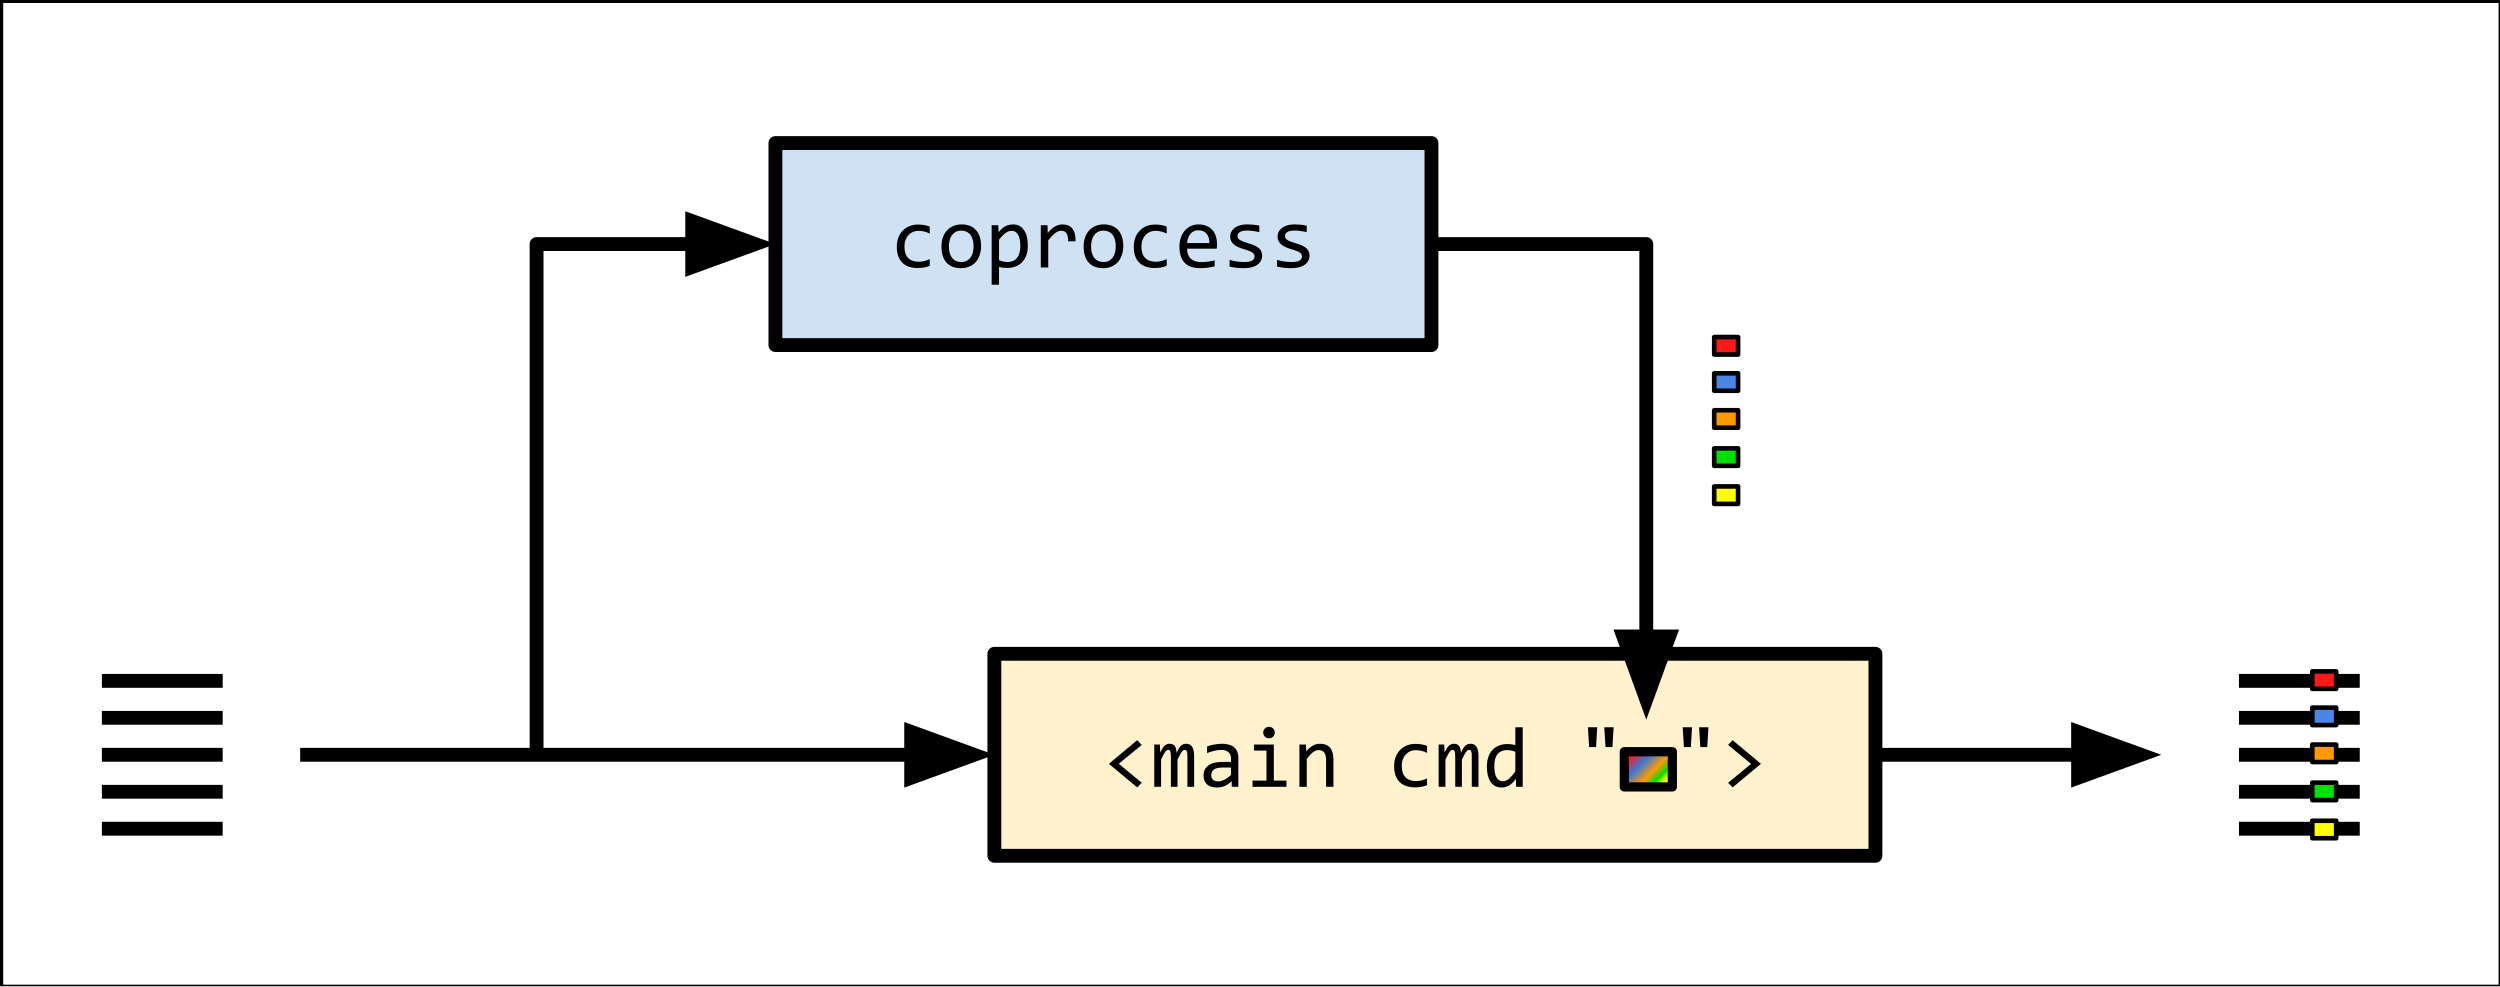
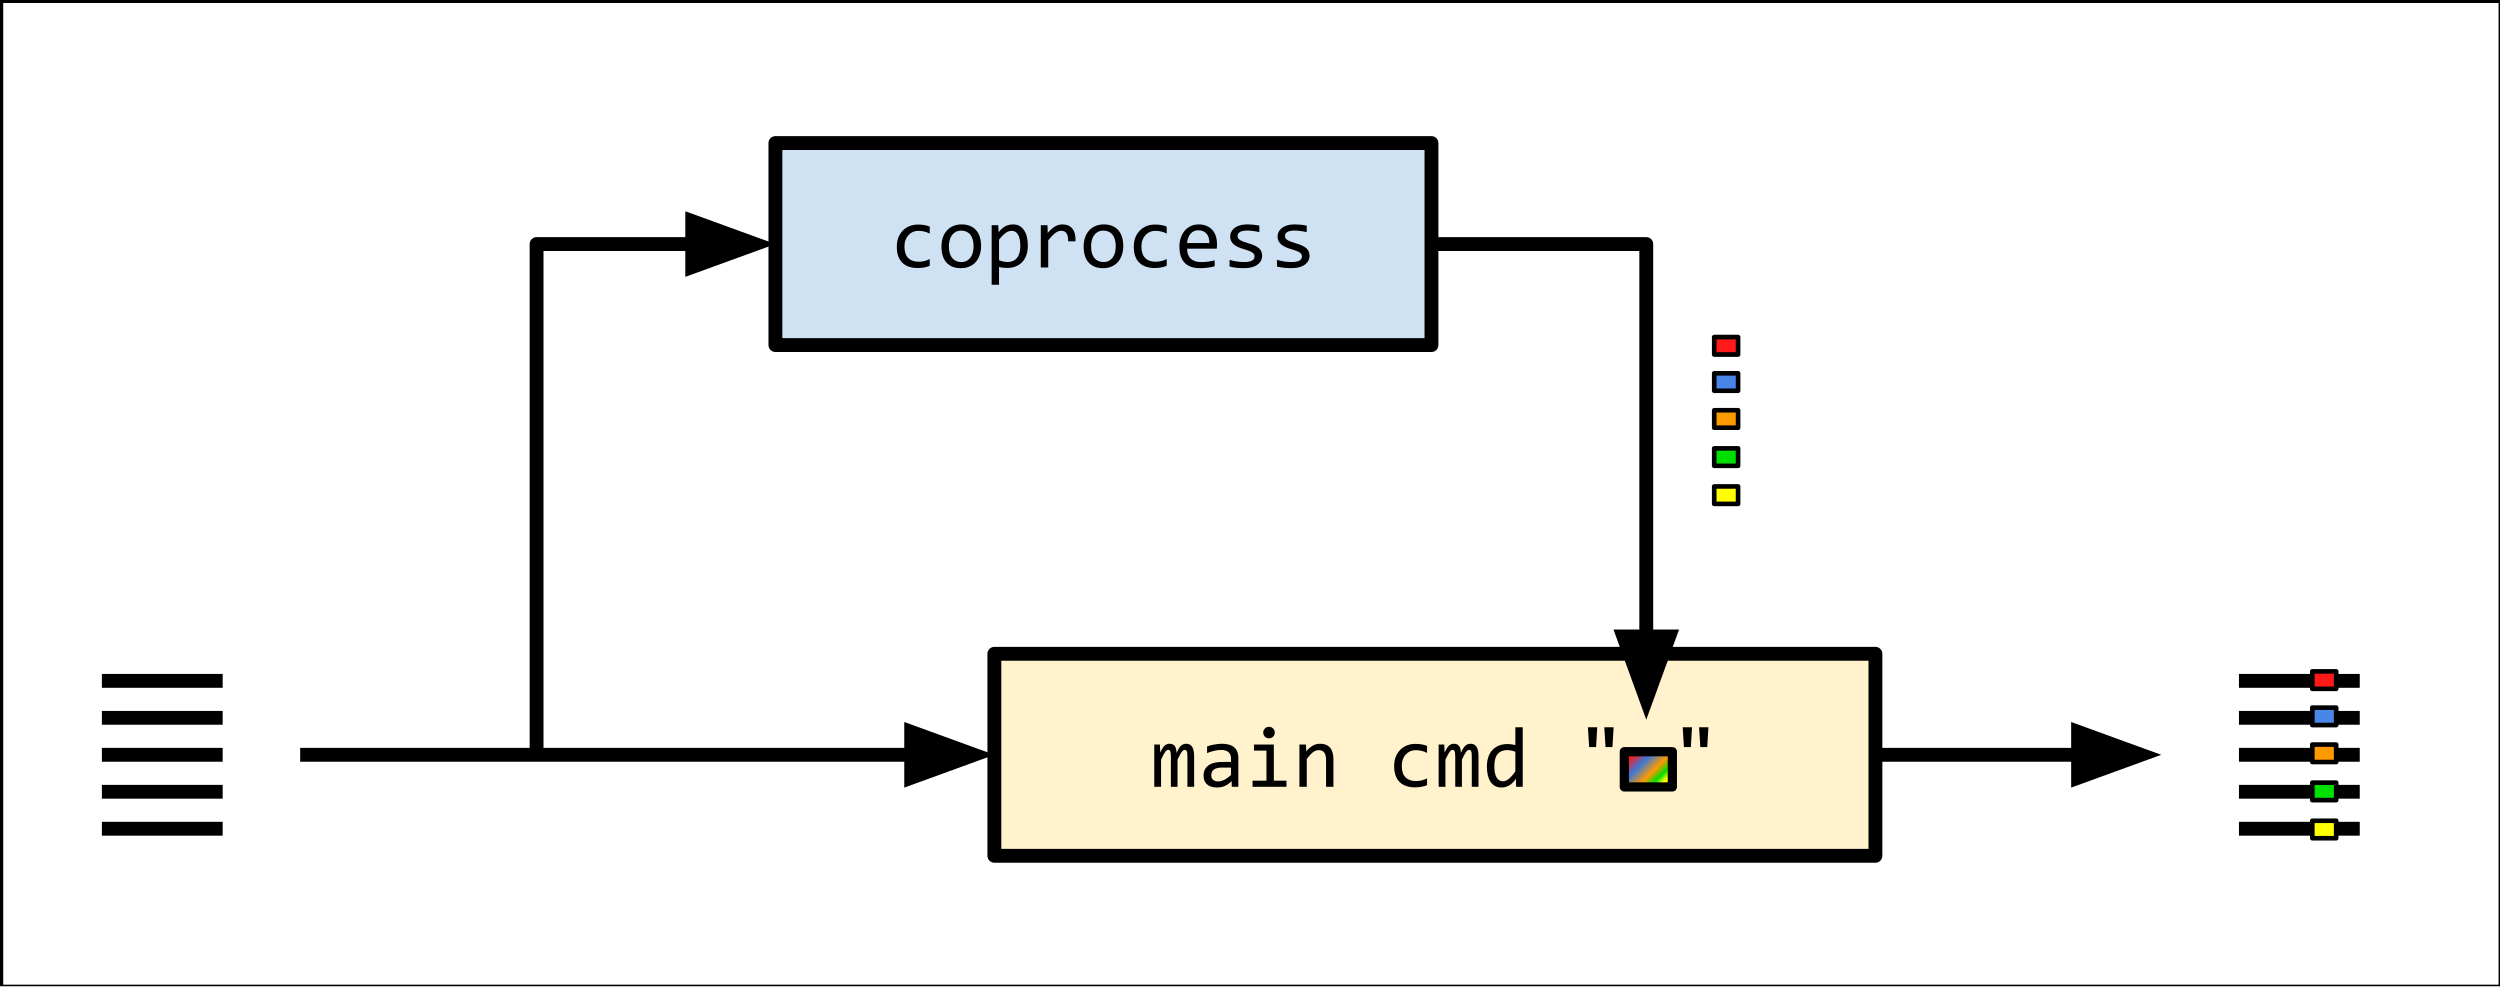
<svg xmlns="http://www.w3.org/2000/svg" version="1.1" viewBox="0.0 0.0 541.045 213.433" fill="none" stroke="none" stroke-linecap="square" stroke-miterlimit="10">
  <clipPath id="p.0">
    <path d="m0 0l541.045 0l0 213.433l-541.045 0l0 -213.433z" clip-rule="nonzero" />
  </clipPath>
  <g clip-path="url(#p.0)">
    <path fill="#000000" fill-opacity="0.0" d="m0 0l541.045 0l0 213.433l-541.045 0z" fill-rule="evenodd" />
    <path fill="#ffffff" d="m0.197 0.155l541.039 0l0 213.449l-541.039 0z" fill-rule="evenodd" />
    <path stroke="#000000" stroke-width="1.0" stroke-linejoin="round" stroke-linecap="butt" d="m0.197 0.155l541.039 0l0 213.449l-541.039 0z" fill-rule="evenodd" />
    <path fill="#000000" fill-opacity="0.0" d="m64.962 163.352l150.236 0" fill-rule="evenodd" />
    <path stroke="#000000" stroke-width="3.0" stroke-linejoin="round" stroke-linecap="butt" d="m64.962 163.352l132.236 0" fill-rule="evenodd" />
    <path fill="#000000" stroke="#000000" stroke-width="3.0" stroke-linecap="butt" d="m197.198 168.307l13.614 -4.955l-13.614 -4.955z" fill-rule="evenodd" />
    <path fill="#cfe2f3" d="m167.811 30.961l141.984 0l0 43.717l-141.984 0z" fill-rule="evenodd" />
    <path stroke="#000000" stroke-width="3.0" stroke-linejoin="round" stroke-linecap="butt" d="m167.811 30.961l141.984 0l0 43.717l-141.984 0z" fill-rule="evenodd" />
    <path fill="#000000" d="m201.208 57.537q-0.625 0.25 -1.281 0.359q-0.641 0.109 -1.328 0.109q-2.172 0 -3.344 -1.172q-1.172 -1.172 -1.172 -3.438q0 -1.078 0.328 -1.953q0.344 -0.891 0.953 -1.516q0.609 -0.641 1.453 -0.984q0.859 -0.344 1.875 -0.344q0.719 0 1.328 0.109q0.625 0.094 1.188 0.328l0 1.516q-0.594 -0.312 -1.219 -0.453q-0.609 -0.141 -1.266 -0.141q-0.609 0 -1.156 0.234q-0.531 0.234 -0.938 0.672q-0.406 0.422 -0.656 1.062q-0.234 0.625 -0.234 1.422q0 1.656 0.797 2.484q0.812 0.812 2.25 0.812q0.641 0 1.25 -0.141q0.609 -0.141 1.172 -0.438l0 1.469zm11.117 -4.297q0 1.062 -0.312 1.953q-0.297 0.891 -0.859 1.531q-0.562 0.625 -1.375 0.969q-0.812 0.344 -1.844 0.344q-0.984 0 -1.766 -0.297q-0.766 -0.312 -1.312 -0.891q-0.547 -0.594 -0.828 -1.469q-0.281 -0.875 -0.281 -2.016q0 -1.062 0.297 -1.938q0.297 -0.891 0.859 -1.516q0.562 -0.641 1.375 -0.984q0.812 -0.359 1.844 -0.359q0.984 0 1.766 0.312q0.781 0.297 1.312 0.891q0.547 0.578 0.828 1.453q0.297 0.875 0.297 2.016zm-1.625 0.062q0 -0.844 -0.188 -1.469q-0.188 -0.641 -0.531 -1.062q-0.344 -0.422 -0.844 -0.641q-0.5 -0.219 -1.109 -0.219q-0.703 0 -1.219 0.281q-0.5 0.281 -0.828 0.75q-0.312 0.453 -0.469 1.078q-0.156 0.609 -0.156 1.281q0 0.859 0.188 1.5q0.188 0.625 0.531 1.047q0.359 0.422 0.844 0.641q0.5 0.219 1.109 0.219q0.719 0 1.219 -0.281q0.5 -0.281 0.828 -0.734q0.328 -0.469 0.469 -1.078q0.156 -0.625 0.156 -1.312zm11.742 -0.156q0 1.219 -0.344 2.141q-0.344 0.906 -0.953 1.516q-0.594 0.594 -1.422 0.891q-0.812 0.297 -1.766 0.297q-0.438 0 -0.875 -0.047q-0.438 -0.047 -0.875 -0.156l0 3.828l-1.594 0l0 -12.875l1.422 0l0.094 1.531q0.688 -0.938 1.453 -1.312q0.781 -0.391 1.688 -0.391q0.781 0 1.375 0.328q0.594 0.328 0.984 0.938q0.406 0.594 0.609 1.438q0.203 0.828 0.203 1.875zm-1.625 0.062q0 -0.719 -0.109 -1.312q-0.109 -0.609 -0.344 -1.031q-0.219 -0.422 -0.578 -0.656q-0.344 -0.25 -0.844 -0.25q-0.297 0 -0.609 0.094q-0.312 0.094 -0.641 0.328q-0.328 0.219 -0.703 0.594q-0.359 0.359 -0.781 0.906l0 4.438q0.438 0.172 0.922 0.281q0.484 0.109 0.938 0.109q1.281 0 2.016 -0.875q0.734 -0.875 0.734 -2.625zm4.429 -4.469l1.453 0l0.047 1.688q0.812 -0.984 1.594 -1.422q0.797 -0.438 1.594 -0.438q1.422 0 2.156 0.922q0.734 0.922 0.672 2.734l-1.594 0q0.016 -1.203 -0.359 -1.734q-0.375 -0.547 -1.109 -0.547q-0.312 0 -0.641 0.109q-0.328 0.109 -0.672 0.359q-0.328 0.25 -0.719 0.641q-0.375 0.391 -0.812 0.953l0 5.875l-1.609 0l0 -9.141zm17.851 4.5q0 1.062 -0.312 1.953q-0.297 0.891 -0.859 1.531q-0.562 0.625 -1.375 0.969q-0.812 0.344 -1.844 0.344q-0.984 0 -1.766 -0.297q-0.766 -0.312 -1.312 -0.891q-0.547 -0.594 -0.828 -1.469q-0.281 -0.875 -0.281 -2.016q0 -1.062 0.297 -1.938q0.297 -0.891 0.859 -1.516q0.562 -0.641 1.375 -0.984q0.812 -0.359 1.844 -0.359q0.984 0 1.766 0.312q0.781 0.297 1.312 0.891q0.547 0.578 0.828 1.453q0.297 0.875 0.297 2.016zm-1.625 0.062q0 -0.844 -0.188 -1.469q-0.188 -0.641 -0.531 -1.062q-0.344 -0.422 -0.844 -0.641q-0.5 -0.219 -1.109 -0.219q-0.703 0 -1.219 0.281q-0.5 0.281 -0.828 0.75q-0.312 0.453 -0.469 1.078q-0.156 0.609 -0.156 1.281q0 0.859 0.188 1.5q0.188 0.625 0.531 1.047q0.359 0.422 0.844 0.641q0.5 0.219 1.109 0.219q0.719 0 1.219 -0.281q0.5 -0.281 0.828 -0.734q0.328 -0.469 0.469 -1.078q0.156 -0.625 0.156 -1.312zm11.023 4.234q-0.625 0.25 -1.281 0.359q-0.641 0.109 -1.328 0.109q-2.172 0 -3.344 -1.172q-1.172 -1.172 -1.172 -3.438q0 -1.078 0.328 -1.953q0.344 -0.891 0.953 -1.516q0.609 -0.641 1.453 -0.984q0.859 -0.344 1.875 -0.344q0.719 0 1.328 0.109q0.625 0.094 1.188 0.328l0 1.516q-0.594 -0.312 -1.219 -0.453q-0.609 -0.141 -1.266 -0.141q-0.609 0 -1.156 0.234q-0.531 0.234 -0.938 0.672q-0.406 0.422 -0.656 1.062q-0.234 0.625 -0.234 1.422q0 1.656 0.797 2.484q0.812 0.812 2.25 0.812q0.641 0 1.25 -0.141q0.609 -0.141 1.172 -0.438l0 1.469zm10.882 -4.719q0 0.344 -0.016 0.578q0 0.219 -0.031 0.422l-6.422 0q0 1.406 0.781 2.156q0.797 0.75 2.266 0.75q0.406 0 0.797 -0.031q0.406 -0.031 0.781 -0.078q0.375 -0.062 0.719 -0.125q0.344 -0.078 0.625 -0.156l0 1.297q-0.641 0.188 -1.469 0.297q-0.812 0.109 -1.688 0.109q-1.172 0 -2.016 -0.312q-0.844 -0.312 -1.391 -0.922q-0.547 -0.609 -0.812 -1.484q-0.25 -0.875 -0.25 -2.0q0 -0.953 0.281 -1.812q0.281 -0.859 0.812 -1.516q0.531 -0.656 1.297 -1.031q0.781 -0.391 1.766 -0.391q0.953 0 1.688 0.312q0.75 0.297 1.25 0.844q0.5 0.547 0.766 1.344q0.266 0.781 0.266 1.75zm-1.656 -0.219q0.031 -0.609 -0.125 -1.109q-0.141 -0.516 -0.453 -0.875q-0.297 -0.375 -0.75 -0.578q-0.453 -0.203 -1.062 -0.203q-0.516 0 -0.953 0.203q-0.422 0.203 -0.734 0.562q-0.297 0.359 -0.5 0.875q-0.188 0.516 -0.234 1.125l4.812 0zm11.429 2.781q0 0.484 -0.172 0.875q-0.156 0.375 -0.438 0.672q-0.281 0.297 -0.656 0.516q-0.375 0.203 -0.797 0.344q-0.422 0.125 -0.875 0.188q-0.453 0.062 -0.875 0.062q-0.922 0 -1.703 -0.078q-0.781 -0.078 -1.531 -0.266l0 -1.453q0.797 0.234 1.594 0.359q0.797 0.109 1.578 0.109q1.141 0 1.688 -0.312q0.547 -0.312 0.547 -0.891q0 -0.234 -0.094 -0.422q-0.078 -0.203 -0.312 -0.375q-0.219 -0.188 -0.703 -0.375q-0.484 -0.203 -1.312 -0.438q-0.609 -0.188 -1.141 -0.422q-0.516 -0.234 -0.906 -0.547q-0.375 -0.328 -0.594 -0.75q-0.219 -0.422 -0.219 -1.016q0 -0.375 0.172 -0.828q0.172 -0.453 0.594 -0.844q0.438 -0.406 1.172 -0.656q0.734 -0.266 1.812 -0.266q0.547 0 1.203 0.062q0.656 0.062 1.359 0.203l0 1.406q-0.75 -0.172 -1.422 -0.25q-0.656 -0.094 -1.156 -0.094q-0.594 0 -1.0 0.094q-0.391 0.078 -0.656 0.25q-0.25 0.156 -0.359 0.375q-0.109 0.203 -0.109 0.453q0 0.25 0.094 0.453q0.109 0.188 0.359 0.375q0.266 0.188 0.719 0.375q0.469 0.188 1.219 0.406q0.812 0.234 1.359 0.5q0.562 0.25 0.906 0.578q0.359 0.312 0.5 0.719q0.156 0.406 0.156 0.906zm10.257 0q0 0.484 -0.172 0.875q-0.156 0.375 -0.438 0.672q-0.281 0.297 -0.656 0.516q-0.375 0.203 -0.797 0.344q-0.422 0.125 -0.875 0.188q-0.453 0.062 -0.875 0.062q-0.922 0 -1.703 -0.078q-0.781 -0.078 -1.531 -0.266l0 -1.453q0.797 0.234 1.594 0.359q0.797 0.109 1.578 0.109q1.141 0 1.688 -0.312q0.547 -0.312 0.547 -0.891q0 -0.234 -0.094 -0.422q-0.078 -0.203 -0.312 -0.375q-0.219 -0.188 -0.703 -0.375q-0.484 -0.203 -1.312 -0.438q-0.609 -0.188 -1.141 -0.422q-0.516 -0.234 -0.906 -0.547q-0.375 -0.328 -0.594 -0.75q-0.219 -0.422 -0.219 -1.016q0 -0.375 0.172 -0.828q0.172 -0.453 0.594 -0.844q0.438 -0.406 1.172 -0.656q0.734 -0.266 1.812 -0.266q0.547 0 1.203 0.062q0.656 0.062 1.359 0.203l0 1.406q-0.75 -0.172 -1.422 -0.25q-0.656 -0.094 -1.156 -0.094q-0.594 0 -1.0 0.094q-0.391 0.078 -0.656 0.25q-0.25 0.156 -0.359 0.375q-0.109 0.203 -0.109 0.453q0 0.25 0.094 0.453q0.109 0.188 0.359 0.375q0.266 0.188 0.719 0.375q0.469 0.188 1.219 0.406q0.812 0.234 1.359 0.5q0.562 0.25 0.906 0.578q0.359 0.312 0.5 0.719q0.156 0.406 0.156 0.906z" fill-rule="nonzero" />
    <path fill="#000000" fill-opacity="0.0" d="m405.877 163.353l61.858 0" fill-rule="evenodd" />
    <path stroke="#000000" stroke-width="3.0" stroke-linejoin="round" stroke-linecap="butt" d="m405.877 163.353l43.858 0" fill-rule="evenodd" />
    <path fill="#000000" stroke="#000000" stroke-width="3.0" stroke-linecap="butt" d="m449.735 168.308l13.614 -4.955l-13.614 -4.955z" fill-rule="evenodd" />
    <path fill="#000000" fill-opacity="0.0" d="m116.126 163.654l0 -110.835l51.685 0" fill-rule="evenodd" />
    <path stroke="#000000" stroke-width="3.0" stroke-linejoin="round" stroke-linecap="butt" d="m116.126 163.654l0 -110.835l33.685 0" fill-rule="evenodd" />
    <path fill="#000000" stroke="#000000" stroke-width="3.0" stroke-linecap="butt" d="m149.811 57.774l13.614 -4.955l-13.614 -4.955z" fill-rule="evenodd" />
    <path fill="#fff2cc" d="m215.198 141.493l190.677 0l0 43.717l-190.677 0z" fill-rule="evenodd" />
    <path stroke="#000000" stroke-width="3.0" stroke-linejoin="round" stroke-linecap="butt" d="m215.198 141.493l190.677 0l0 43.717l-190.677 0z" fill-rule="evenodd" />
-     <path fill="#000000" d="m247.095 169.412l-0.984 1.0l-6.125 -5.109l6.125 -5.109l0.984 1.016l-4.969 4.078l4.969 4.125zm9.882 0.859l0 -6.562q0 -0.438 -0.031 -0.703q-0.031 -0.281 -0.109 -0.438q-0.062 -0.156 -0.172 -0.219q-0.109 -0.062 -0.25 -0.062q-0.188 0 -0.344 0.109q-0.156 0.109 -0.344 0.359q-0.172 0.234 -0.391 0.641q-0.203 0.406 -0.5 1.0l0 5.875l-1.438 0l0 -6.391q0 -0.5 -0.031 -0.812q-0.031 -0.312 -0.109 -0.484q-0.062 -0.172 -0.172 -0.234q-0.109 -0.062 -0.266 -0.062q-0.172 0 -0.312 0.094q-0.141 0.078 -0.328 0.328q-0.172 0.234 -0.391 0.641q-0.219 0.406 -0.516 1.047l0 5.875l-1.469 0l0 -9.141l1.219 0l0.078 1.734q0.234 -0.516 0.453 -0.875q0.219 -0.375 0.453 -0.594q0.25 -0.219 0.516 -0.328q0.266 -0.109 0.594 -0.109q0.734 0 1.109 0.484q0.391 0.484 0.391 1.5q0.219 -0.484 0.422 -0.844q0.219 -0.375 0.453 -0.625q0.25 -0.25 0.531 -0.375q0.297 -0.141 0.688 -0.141q1.719 0 1.719 2.656l0 6.656l-1.453 0zm9.601 0l-0.031 -1.234q-0.75 0.75 -1.516 1.078q-0.766 0.312 -1.625 0.312q-0.781 0 -1.344 -0.188q-0.547 -0.203 -0.906 -0.547q-0.359 -0.359 -0.531 -0.828q-0.156 -0.484 -0.156 -1.031q0 -1.375 1.016 -2.156q1.031 -0.781 3.031 -0.781l1.891 0l0 -0.797q0 -0.812 -0.516 -1.297q-0.516 -0.5 -1.578 -0.5q-0.781 0 -1.531 0.188q-0.75 0.172 -1.547 0.484l0 -1.438q0.297 -0.109 0.656 -0.203q0.375 -0.109 0.781 -0.188q0.406 -0.078 0.859 -0.125q0.453 -0.062 0.906 -0.062q0.828 0 1.484 0.188q0.672 0.172 1.125 0.547q0.469 0.375 0.703 0.953q0.25 0.562 0.25 1.328l0 6.297l-1.422 0zm-0.172 -4.156l-2.016 0q-0.578 0 -1.016 0.125q-0.422 0.109 -0.703 0.328q-0.266 0.219 -0.406 0.531q-0.125 0.297 -0.125 0.672q0 0.266 0.078 0.516q0.078 0.234 0.266 0.422q0.188 0.188 0.469 0.297q0.297 0.109 0.719 0.109q0.547 0 1.25 -0.328q0.703 -0.344 1.484 -1.062l0 -1.609zm7.679 -3.672l-2.703 0l0 -1.312l4.297 0l0 7.812l2.734 0l0 1.328l-7.344 0l0 -1.328l3.016 0l0 -6.5zm0.547 -5.156q0.266 0 0.484 0.094q0.234 0.094 0.406 0.281q0.172 0.172 0.266 0.391q0.094 0.219 0.094 0.484q0 0.25 -0.094 0.484q-0.094 0.234 -0.266 0.406q-0.172 0.172 -0.406 0.266q-0.219 0.094 -0.484 0.094q-0.266 0 -0.5 -0.094q-0.219 -0.094 -0.391 -0.266q-0.156 -0.172 -0.266 -0.406q-0.094 -0.234 -0.094 -0.484q0 -0.266 0.094 -0.484q0.109 -0.219 0.266 -0.391q0.172 -0.188 0.391 -0.281q0.234 -0.094 0.5 -0.094zm6.585 3.844l1.422 0l0.062 1.469q0.391 -0.469 0.766 -0.781q0.375 -0.312 0.734 -0.5q0.359 -0.203 0.734 -0.281q0.375 -0.078 0.781 -0.078q1.406 0 2.125 0.844q0.734 0.828 0.734 2.5l0 5.969l-1.594 0l0 -5.844q0 -1.078 -0.406 -1.578q-0.391 -0.516 -1.188 -0.516q-0.281 0 -0.562 0.094q-0.281 0.078 -0.578 0.297q-0.297 0.203 -0.656 0.578q-0.344 0.359 -0.781 0.906l0 6.062l-1.594 0l0 -9.141zm27.624 8.797q-0.625 0.25 -1.281 0.359q-0.641 0.109 -1.328 0.109q-2.172 0 -3.344 -1.172q-1.172 -1.172 -1.172 -3.438q0 -1.078 0.328 -1.953q0.344 -0.891 0.953 -1.516q0.609 -0.641 1.453 -0.984q0.859 -0.344 1.875 -0.344q0.719 0 1.328 0.109q0.625 0.094 1.188 0.328l0 1.516q-0.594 -0.312 -1.219 -0.453q-0.609 -0.141 -1.266 -0.141q-0.609 0 -1.156 0.234q-0.531 0.234 -0.938 0.672q-0.406 0.422 -0.656 1.062q-0.234 0.625 -0.234 1.422q0 1.656 0.797 2.484q0.812 0.812 2.25 0.812q0.641 0 1.25 -0.141q0.609 -0.141 1.172 -0.438l0 1.469zm9.679 0.344l0 -6.562q0 -0.438 -0.031 -0.703q-0.031 -0.281 -0.109 -0.438q-0.062 -0.156 -0.172 -0.219q-0.109 -0.062 -0.25 -0.062q-0.188 0 -0.344 0.109q-0.156 0.109 -0.344 0.359q-0.172 0.234 -0.391 0.641q-0.203 0.406 -0.5 1.0l0 5.875l-1.438 0l0 -6.391q0 -0.5 -0.031 -0.812q-0.031 -0.312 -0.109 -0.484q-0.062 -0.172 -0.172 -0.234q-0.109 -0.062 -0.266 -0.062q-0.172 0 -0.312 0.094q-0.141 0.078 -0.328 0.328q-0.172 0.234 -0.391 0.641q-0.219 0.406 -0.516 1.047l0 5.875l-1.469 0l0 -9.141l1.219 0l0.078 1.734q0.234 -0.516 0.453 -0.875q0.219 -0.375 0.453 -0.594q0.25 -0.219 0.516 -0.328q0.266 -0.109 0.594 -0.109q0.734 0 1.109 0.484q0.391 0.484 0.391 1.5q0.219 -0.484 0.422 -0.844q0.219 -0.375 0.453 -0.625q0.25 -0.25 0.531 -0.375q0.297 -0.141 0.688 -0.141q1.719 0 1.719 2.656l0 6.656l-1.453 0zm3.273 -4.375q0 -1.172 0.312 -2.078q0.312 -0.906 0.906 -1.531q0.594 -0.625 1.406 -0.938q0.828 -0.328 1.844 -0.328q0.438 0 0.859 0.062q0.422 0.047 0.828 0.156l0 -3.844l1.594 0l0 12.875l-1.422 0l-0.047 -1.734q-0.672 0.969 -1.453 1.438q-0.766 0.453 -1.672 0.453q-0.781 0 -1.375 -0.312q-0.594 -0.328 -1.0 -0.922q-0.391 -0.609 -0.594 -1.438q-0.188 -0.844 -0.188 -1.859zm1.609 -0.109q0 1.656 0.484 2.484q0.5 0.812 1.391 0.812q0.594 0 1.266 -0.531q0.672 -0.547 1.406 -1.609l0 -4.234q-0.391 -0.188 -0.859 -0.281q-0.469 -0.094 -0.938 -0.094q-1.297 0 -2.031 0.844q-0.719 0.828 -0.719 2.609zm22.265 -8.391l-0.25 4.281l-1.5 0l-0.266 -4.281l2.016 0zm3.547 0l-0.25 4.281l-1.5 0l-0.266 -4.281l2.016 0z" fill-rule="nonzero" />
-     <path fill="#000000" d="m366.183 157.397l-0.25 4.281l-1.5 0l-0.266 -4.281l2.016 0zm3.547 0l-0.25 4.281l-1.5 0l-0.266 -4.281l2.016 0zm4.257 3.812l0.984 -1.016l6.125 5.109l-6.125 5.109l-0.984 -1.0l4.969 -4.094l-4.969 -4.109z" fill-rule="nonzero" />
+     <path fill="#000000" d="m256.978 170.272l0 -6.562q0 -0.438 -0.031 -0.703q-0.031 -0.281 -0.109 -0.438q-0.062 -0.156 -0.172 -0.219q-0.109 -0.062 -0.25 -0.062q-0.188 0 -0.344 0.109q-0.156 0.109 -0.344 0.359q-0.172 0.234 -0.391 0.641q-0.203 0.406 -0.5 1.0l0 5.875l-1.438 0l0 -6.391q0 -0.5 -0.031 -0.812q-0.031 -0.312 -0.109 -0.484q-0.062 -0.172 -0.172 -0.234q-0.109 -0.062 -0.266 -0.062q-0.172 0 -0.312 0.094q-0.141 0.078 -0.328 0.328q-0.172 0.234 -0.391 0.641q-0.219 0.406 -0.516 1.047l0 5.875l-1.469 0l0 -9.141l1.219 0l0.078 1.734q0.234 -0.516 0.453 -0.875q0.219 -0.375 0.453 -0.594q0.25 -0.219 0.516 -0.328q0.266 -0.109 0.594 -0.109q0.734 0 1.109 0.484q0.391 0.484 0.391 1.5q0.219 -0.484 0.422 -0.844q0.219 -0.375 0.453 -0.625q0.25 -0.25 0.531 -0.375q0.297 -0.141 0.688 -0.141q1.719 0 1.719 2.656l0 6.656l-1.453 0zm9.601 0l-0.031 -1.234q-0.75 0.75 -1.516 1.078q-0.766 0.312 -1.625 0.312q-0.781 0 -1.344 -0.188q-0.547 -0.203 -0.906 -0.547q-0.359 -0.359 -0.531 -0.828q-0.156 -0.484 -0.156 -1.031q0 -1.375 1.016 -2.156q1.031 -0.781 3.031 -0.781l1.891 0l0 -0.797q0 -0.812 -0.516 -1.297q-0.516 -0.5 -1.578 -0.5q-0.781 0 -1.531 0.188q-0.75 0.172 -1.547 0.484l0 -1.438q0.297 -0.109 0.656 -0.203q0.375 -0.109 0.781 -0.188q0.406 -0.078 0.859 -0.125q0.453 -0.062 0.906 -0.062q0.828 0 1.484 0.188q0.672 0.172 1.125 0.547q0.469 0.375 0.703 0.953q0.25 0.562 0.25 1.328l0 6.297l-1.422 0zm-0.172 -4.156l-2.016 0q-0.578 0 -1.016 0.125q-0.422 0.109 -0.703 0.328q-0.266 0.219 -0.406 0.531q-0.125 0.297 -0.125 0.672q0 0.266 0.078 0.516q0.078 0.234 0.266 0.422q0.188 0.188 0.469 0.297q0.297 0.109 0.719 0.109q0.547 0 1.25 -0.328q0.703 -0.344 1.484 -1.062l0 -1.609zm7.679 -3.672l-2.703 0l0 -1.312l4.297 0l0 7.812l2.734 0l0 1.328l-7.344 0l0 -1.328l3.016 0l0 -6.5zm0.547 -5.156q0.266 0 0.484 0.094q0.234 0.094 0.406 0.281q0.172 0.172 0.266 0.391q0.094 0.219 0.094 0.484q0 0.25 -0.094 0.484q-0.094 0.234 -0.266 0.406q-0.172 0.172 -0.406 0.266q-0.219 0.094 -0.484 0.094q-0.266 0 -0.5 -0.094q-0.219 -0.094 -0.391 -0.266q-0.156 -0.172 -0.266 -0.406q-0.094 -0.234 -0.094 -0.484q0 -0.266 0.094 -0.484q0.109 -0.219 0.266 -0.391q0.172 -0.188 0.391 -0.281q0.234 -0.094 0.5 -0.094zm6.585 3.844l1.422 0l0.062 1.469q0.391 -0.469 0.766 -0.781q0.375 -0.312 0.734 -0.5q0.359 -0.203 0.734 -0.281q0.375 -0.078 0.781 -0.078q1.406 0 2.125 0.844q0.734 0.828 0.734 2.5l0 5.969l-1.594 0l0 -5.844q0 -1.078 -0.406 -1.578q-0.391 -0.516 -1.188 -0.516q-0.281 0 -0.562 0.094q-0.281 0.078 -0.578 0.297q-0.297 0.203 -0.656 0.578q-0.344 0.359 -0.781 0.906l0 6.062l-1.594 0l0 -9.141zm27.624 8.797q-0.625 0.25 -1.281 0.359q-0.641 0.109 -1.328 0.109q-2.172 0 -3.344 -1.172q-1.172 -1.172 -1.172 -3.438q0 -1.078 0.328 -1.953q0.344 -0.891 0.953 -1.516q0.609 -0.641 1.453 -0.984q0.859 -0.344 1.875 -0.344q0.719 0 1.328 0.109q0.625 0.094 1.188 0.328l0 1.516q-0.594 -0.312 -1.219 -0.453q-0.609 -0.141 -1.266 -0.141q-0.609 0 -1.156 0.234q-0.531 0.234 -0.938 0.672q-0.406 0.422 -0.656 1.062q-0.234 0.625 -0.234 1.422q0 1.656 0.797 2.484q0.812 0.812 2.25 0.812q0.641 0 1.25 -0.141q0.609 -0.141 1.172 -0.438l0 1.469zm9.679 0.344l0 -6.562q0 -0.438 -0.031 -0.703q-0.031 -0.281 -0.109 -0.438q-0.062 -0.156 -0.172 -0.219q-0.109 -0.062 -0.25 -0.062q-0.188 0 -0.344 0.109q-0.156 0.109 -0.344 0.359q-0.172 0.234 -0.391 0.641q-0.203 0.406 -0.5 1.0l0 5.875l-1.438 0l0 -6.391q0 -0.5 -0.031 -0.812q-0.031 -0.312 -0.109 -0.484q-0.062 -0.172 -0.172 -0.234q-0.109 -0.062 -0.266 -0.062q-0.172 0 -0.312 0.094q-0.141 0.078 -0.328 0.328q-0.172 0.234 -0.391 0.641q-0.219 0.406 -0.516 1.047l0 5.875l-1.469 0l0 -9.141l1.219 0l0.078 1.734q0.234 -0.516 0.453 -0.875q0.219 -0.375 0.453 -0.594q0.25 -0.219 0.516 -0.328q0.266 -0.109 0.594 -0.109q0.734 0 1.109 0.484q0.391 0.484 0.391 1.5q0.219 -0.484 0.422 -0.844q0.219 -0.375 0.453 -0.625q0.25 -0.25 0.531 -0.375q0.297 -0.141 0.688 -0.141q1.719 0 1.719 2.656l0 6.656l-1.453 0zm3.273 -4.375q0 -1.172 0.312 -2.078q0.312 -0.906 0.906 -1.531q0.594 -0.625 1.406 -0.938q0.828 -0.328 1.844 -0.328q0.438 0 0.859 0.062q0.422 0.047 0.828 0.156l0 -3.844l1.594 0l0 12.875l-1.422 0l-0.047 -1.734q-0.672 0.969 -1.453 1.438q-0.766 0.453 -1.672 0.453q-0.781 0 -1.375 -0.312q-0.594 -0.328 -1.0 -0.922q-0.391 -0.609 -0.594 -1.438q-0.188 -0.844 -0.188 -1.859zm1.609 -0.109q0 1.656 0.484 2.484q0.5 0.812 1.391 0.812q0.594 0 1.266 -0.531q0.672 -0.547 1.406 -1.609l0 -4.234q-0.391 -0.188 -0.859 -0.281q-0.469 -0.094 -0.938 -0.094q-1.297 0 -2.031 0.844q-0.719 0.828 -0.719 2.609zm22.265 -8.391l-0.25 4.281l-1.5 0l-0.266 -4.281l2.016 0zm3.547 0l-0.25 4.281l-1.5 0l-0.266 -4.281l2.016 0z" fill-rule="nonzero" />
+     <path fill="#000000" d="m366.183 157.397l-0.25 4.281l-1.5 0l-0.266 -4.281l2.016 0zm3.547 0l-0.25 4.281l-1.5 0l-0.266 -4.281l2.016 0z" fill-rule="nonzero" />
    <path fill="#000000" fill-opacity="0.0" d="m309.795 52.819l46.488 0l0 102.929" fill-rule="evenodd" />
    <path stroke="#000000" stroke-width="3.0" stroke-linejoin="round" stroke-linecap="butt" d="m309.795 52.819l46.488 0l0 84.929" fill-rule="evenodd" />
    <path fill="#000000" stroke="#000000" stroke-width="3.0" stroke-linecap="butt" d="m351.328 137.748l4.955 13.614l4.955 -13.614z" fill-rule="evenodd" />
    <path fill="#000000" fill-opacity="0.0" d="m22.049 147.352l26.142 0" fill-rule="evenodd" />
    <path stroke="#000000" stroke-width="3.0" stroke-linejoin="round" stroke-linecap="butt" d="m22.049 147.352l26.142 0" fill-rule="evenodd" />
    <path fill="#000000" fill-opacity="0.0" d="m22.049 155.352l26.142 0" fill-rule="evenodd" />
    <path stroke="#000000" stroke-width="3.0" stroke-linejoin="round" stroke-linecap="butt" d="m22.049 155.352l26.142 0" fill-rule="evenodd" />
    <path fill="#000000" fill-opacity="0.0" d="m22.049 163.352l26.142 0" fill-rule="evenodd" />
    <path stroke="#000000" stroke-width="3.0" stroke-linejoin="round" stroke-linecap="butt" d="m22.049 163.352l26.142 0" fill-rule="evenodd" />
    <path fill="#000000" fill-opacity="0.0" d="m22.049 171.352l26.142 0" fill-rule="evenodd" />
    <path stroke="#000000" stroke-width="3.0" stroke-linejoin="round" stroke-linecap="butt" d="m22.049 171.352l26.142 0" fill-rule="evenodd" />
    <path fill="#000000" fill-opacity="0.0" d="m22.049 179.352l26.142 0" fill-rule="evenodd" />
    <path stroke="#000000" stroke-width="3.0" stroke-linejoin="round" stroke-linecap="butt" d="m22.049 179.352l26.142 0" fill-rule="evenodd" />
    <path fill="#000000" fill-opacity="0.0" d="m484.55 147.352l26.142 0" fill-rule="evenodd" />
    <path stroke="#000000" stroke-width="3.0" stroke-linejoin="round" stroke-linecap="butt" d="m484.55 147.352l26.142 0" fill-rule="evenodd" />
    <path fill="#000000" fill-opacity="0.0" d="m484.55 155.352l26.142 0" fill-rule="evenodd" />
    <path stroke="#000000" stroke-width="3.0" stroke-linejoin="round" stroke-linecap="butt" d="m484.55 155.352l26.142 0" fill-rule="evenodd" />
    <path fill="#000000" fill-opacity="0.0" d="m484.55 163.352l26.142 0" fill-rule="evenodd" />
    <path stroke="#000000" stroke-width="3.0" stroke-linejoin="round" stroke-linecap="butt" d="m484.55 163.352l26.142 0" fill-rule="evenodd" />
    <path fill="#000000" fill-opacity="0.0" d="m484.55 171.352l26.142 0" fill-rule="evenodd" />
    <path stroke="#000000" stroke-width="3.0" stroke-linejoin="round" stroke-linecap="butt" d="m484.55 171.352l26.142 0" fill-rule="evenodd" />
    <path fill="#000000" fill-opacity="0.0" d="m484.55 179.352l26.142 0" fill-rule="evenodd" />
    <path stroke="#000000" stroke-width="3.0" stroke-linejoin="round" stroke-linecap="butt" d="m484.55 179.352l26.142 0" fill-rule="evenodd" />
    <path fill="#ff1919" d="m370.988 72.948l5.165 0l0 3.78l-5.165 0z" fill-rule="evenodd" />
    <path stroke="#000000" stroke-width="1.0" stroke-linejoin="round" stroke-linecap="butt" d="m370.988 72.948l5.165 0l0 3.78l-5.165 0z" fill-rule="evenodd" />
    <path fill="#4a86e8" d="m370.988 80.787l5.165 0l0 3.78l-5.165 0z" fill-rule="evenodd" />
    <path stroke="#000000" stroke-width="1.0" stroke-linejoin="round" stroke-linecap="butt" d="m370.988 80.787l5.165 0l0 3.78l-5.165 0z" fill-rule="evenodd" />
    <path fill="#ff9900" d="m370.988 88.787l5.165 0l0 3.78l-5.165 0z" fill-rule="evenodd" />
    <path stroke="#000000" stroke-width="1.0" stroke-linejoin="round" stroke-linecap="butt" d="m370.988 88.787l5.165 0l0 3.78l-5.165 0z" fill-rule="evenodd" />
    <path fill="#00e000" d="m370.988 97.03l5.165 0l0 3.78l-5.165 0z" fill-rule="evenodd" />
    <path stroke="#000000" stroke-width="1.0" stroke-linejoin="round" stroke-linecap="butt" d="m370.988 97.03l5.165 0l0 3.78l-5.165 0z" fill-rule="evenodd" />
    <path fill="#ffff00" d="m370.988 105.273l5.165 0l0 3.78l-5.165 0z" fill-rule="evenodd" />
    <path stroke="#000000" stroke-width="1.0" stroke-linejoin="round" stroke-linecap="butt" d="m370.988 105.273l5.165 0l0 3.78l-5.165 0z" fill-rule="evenodd" />
    <path fill="#ff1919" d="m500.425 145.299l5.165 0l0 3.78l-5.165 0z" fill-rule="evenodd" />
    <path stroke="#000000" stroke-width="1.0" stroke-linejoin="round" stroke-linecap="butt" d="m500.425 145.299l5.165 0l0 3.78l-5.165 0z" fill-rule="evenodd" />
    <path fill="#4a86e8" d="m500.425 153.139l5.165 0l0 3.78l-5.165 0z" fill-rule="evenodd" />
    <path stroke="#000000" stroke-width="1.0" stroke-linejoin="round" stroke-linecap="butt" d="m500.425 153.139l5.165 0l0 3.78l-5.165 0z" fill-rule="evenodd" />
    <path fill="#ff9900" d="m500.425 161.139l5.165 0l0 3.78l-5.165 0z" fill-rule="evenodd" />
    <path stroke="#000000" stroke-width="1.0" stroke-linejoin="round" stroke-linecap="butt" d="m500.425 161.139l5.165 0l0 3.78l-5.165 0z" fill-rule="evenodd" />
    <path fill="#00e000" d="m500.425 169.382l5.165 0l0 3.78l-5.165 0z" fill-rule="evenodd" />
    <path stroke="#000000" stroke-width="1.0" stroke-linejoin="round" stroke-linecap="butt" d="m500.425 169.382l5.165 0l0 3.78l-5.165 0z" fill-rule="evenodd" />
    <path fill="#ffff00" d="m500.425 177.625l5.165 0l0 3.78l-5.165 0z" fill-rule="evenodd" />
    <path stroke="#000000" stroke-width="1.0" stroke-linejoin="round" stroke-linecap="butt" d="m500.425 177.625l5.165 0l0 3.78l-5.165 0z" fill-rule="evenodd" />
    <defs>
      <linearGradient id="p.1" gradientUnits="userSpaceOnUse" gradientTransform="matrix(3.569179 0.0 0.0 3.569179 0.0 0.0)" spreadMethod="pad" x1="97.424" y1="46.648" x2="99.948" y2="49.171">
        <stop offset="0.0" stop-color="#ff1919" />
        <stop offset="0.14" stop-color="#ff1919" />
        <stop offset="0.35" stop-color="#3c78d8" />
        <stop offset="0.58" stop-color="#ff9900" />
        <stop offset="0.73" stop-color="#00e000" />
        <stop offset="0.83" stop-color="#ffff00" />
        <stop offset="1.0" stop-color="#ffff00" />
      </linearGradient>
    </defs>
    <path fill="url(#p.1)" d="m351.534 162.683l10.394 0l0 7.622l-10.394 0z" fill-rule="evenodd" />
    <path stroke="#000000" stroke-width="2.0" stroke-linejoin="round" stroke-linecap="butt" d="m351.534 162.683l10.394 0l0 7.622l-10.394 0z" fill-rule="evenodd" />
  </g>
</svg>
